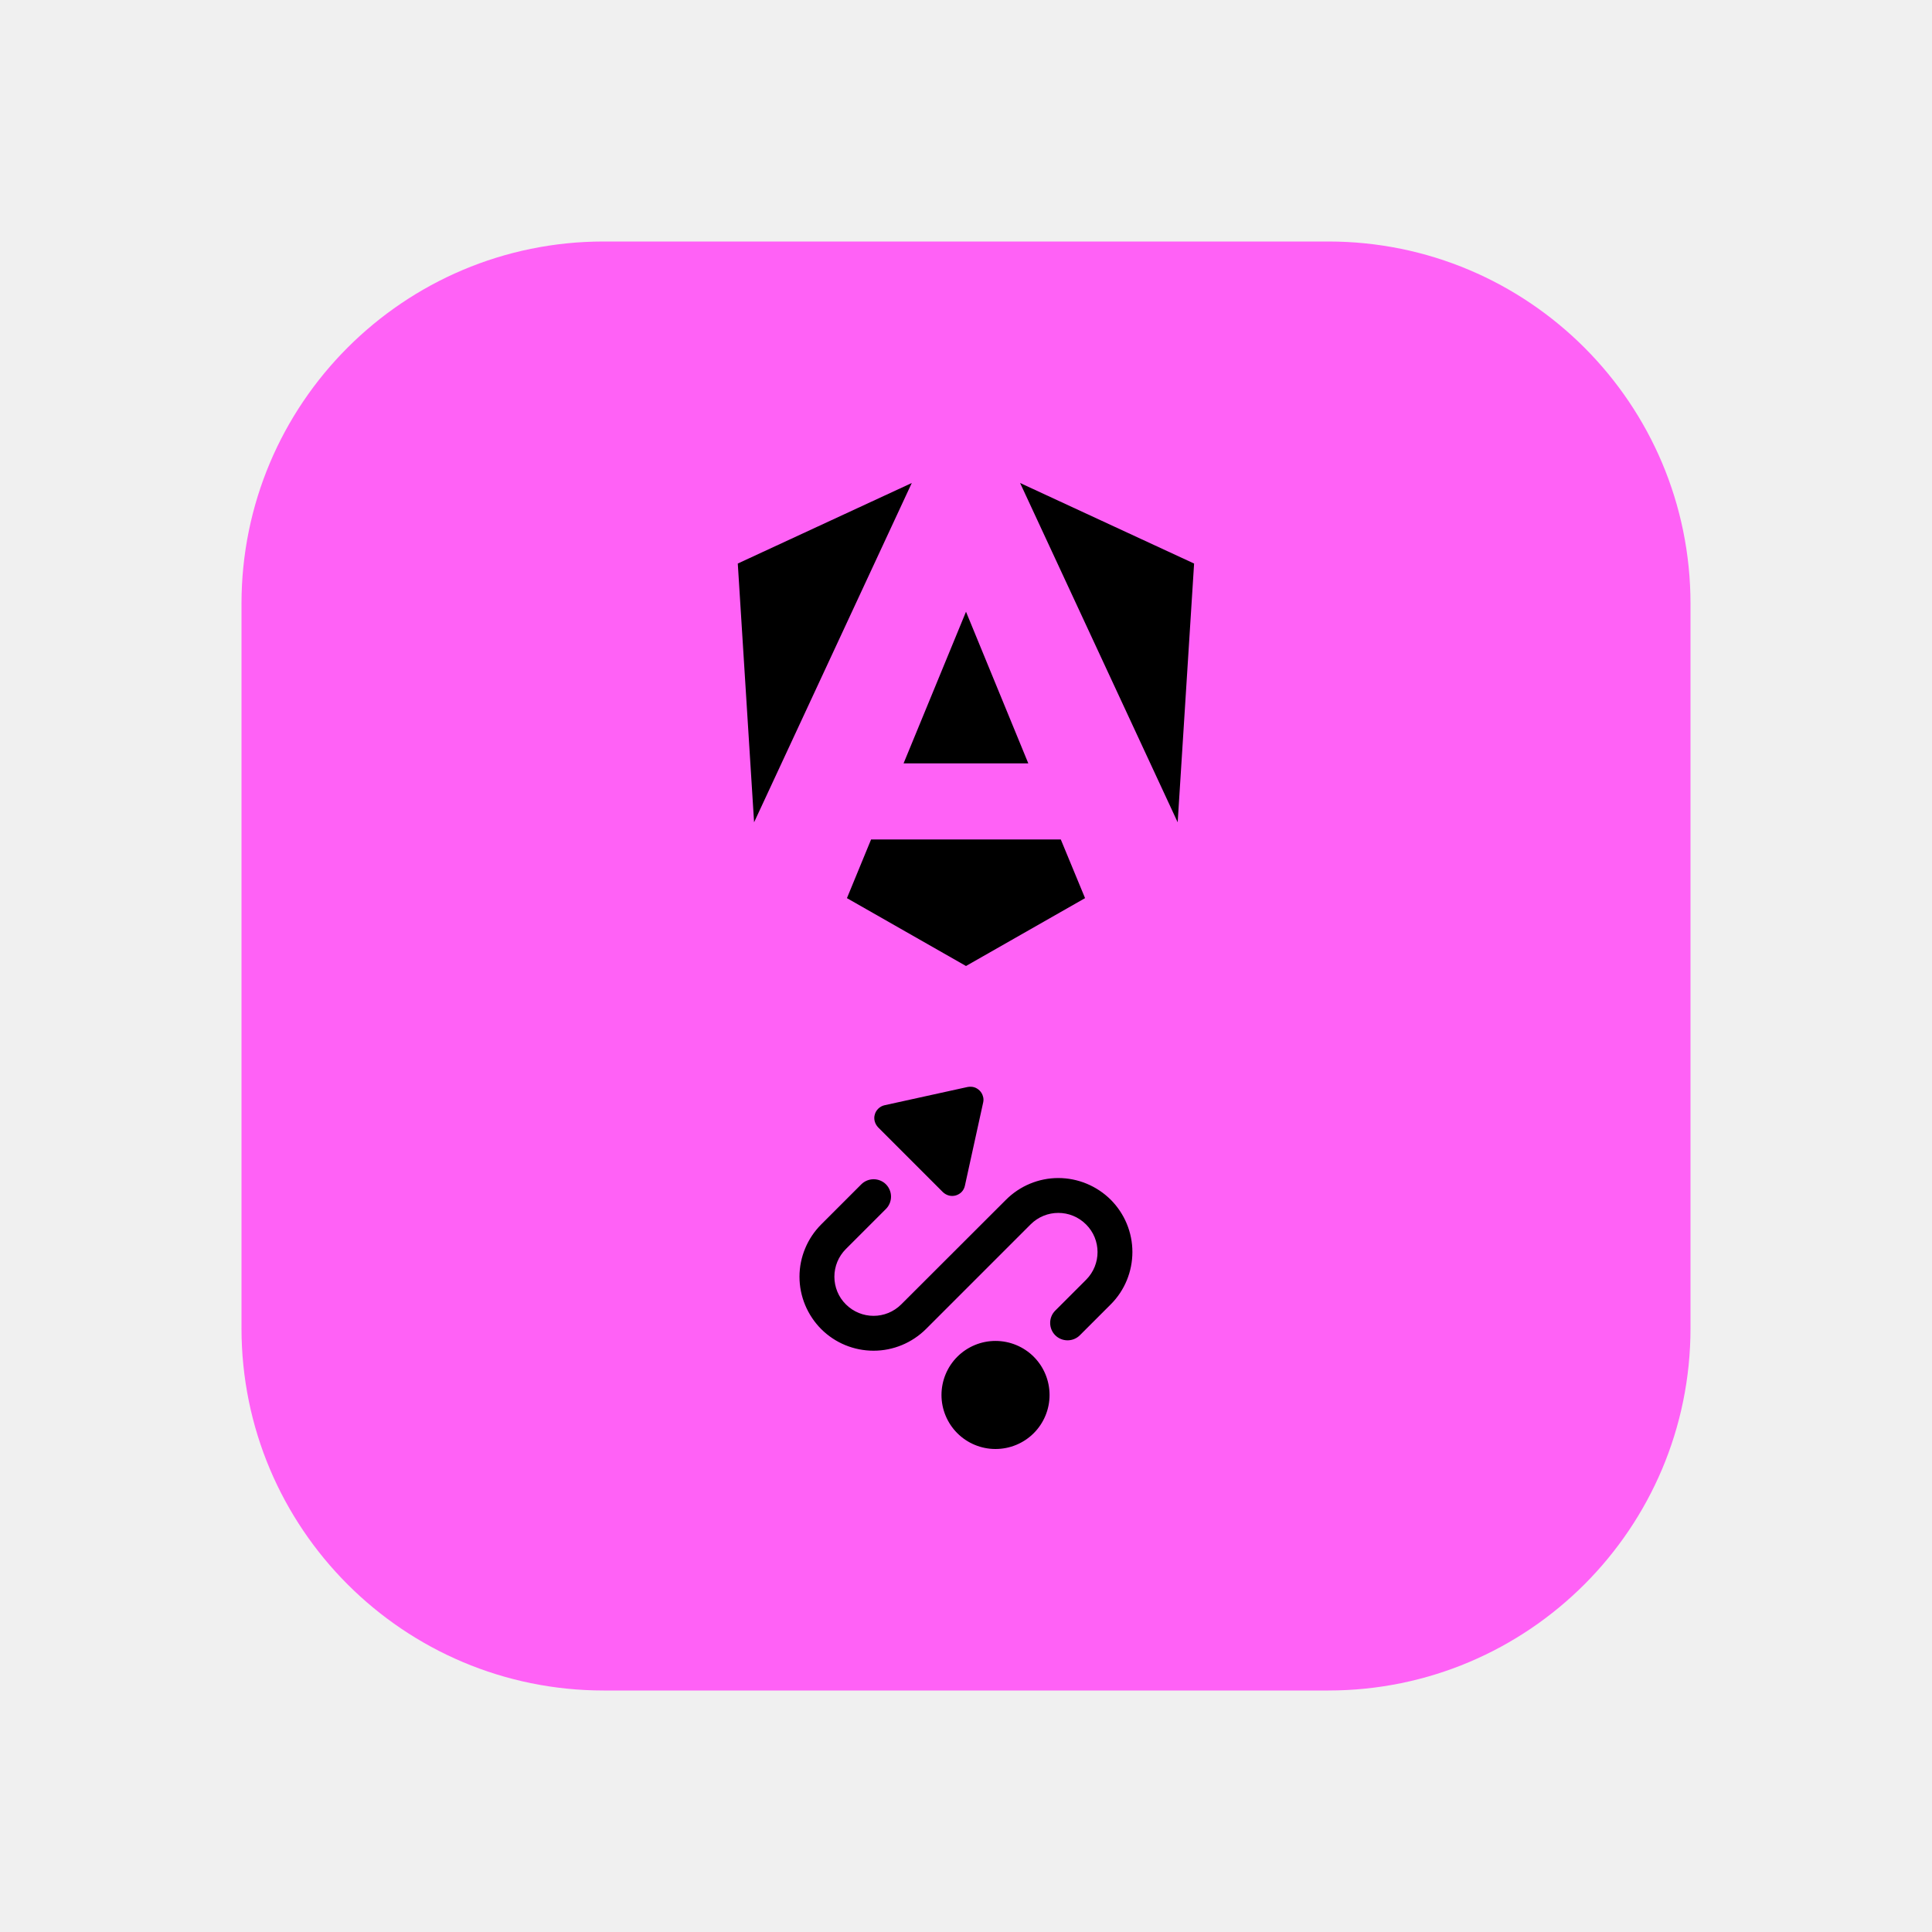
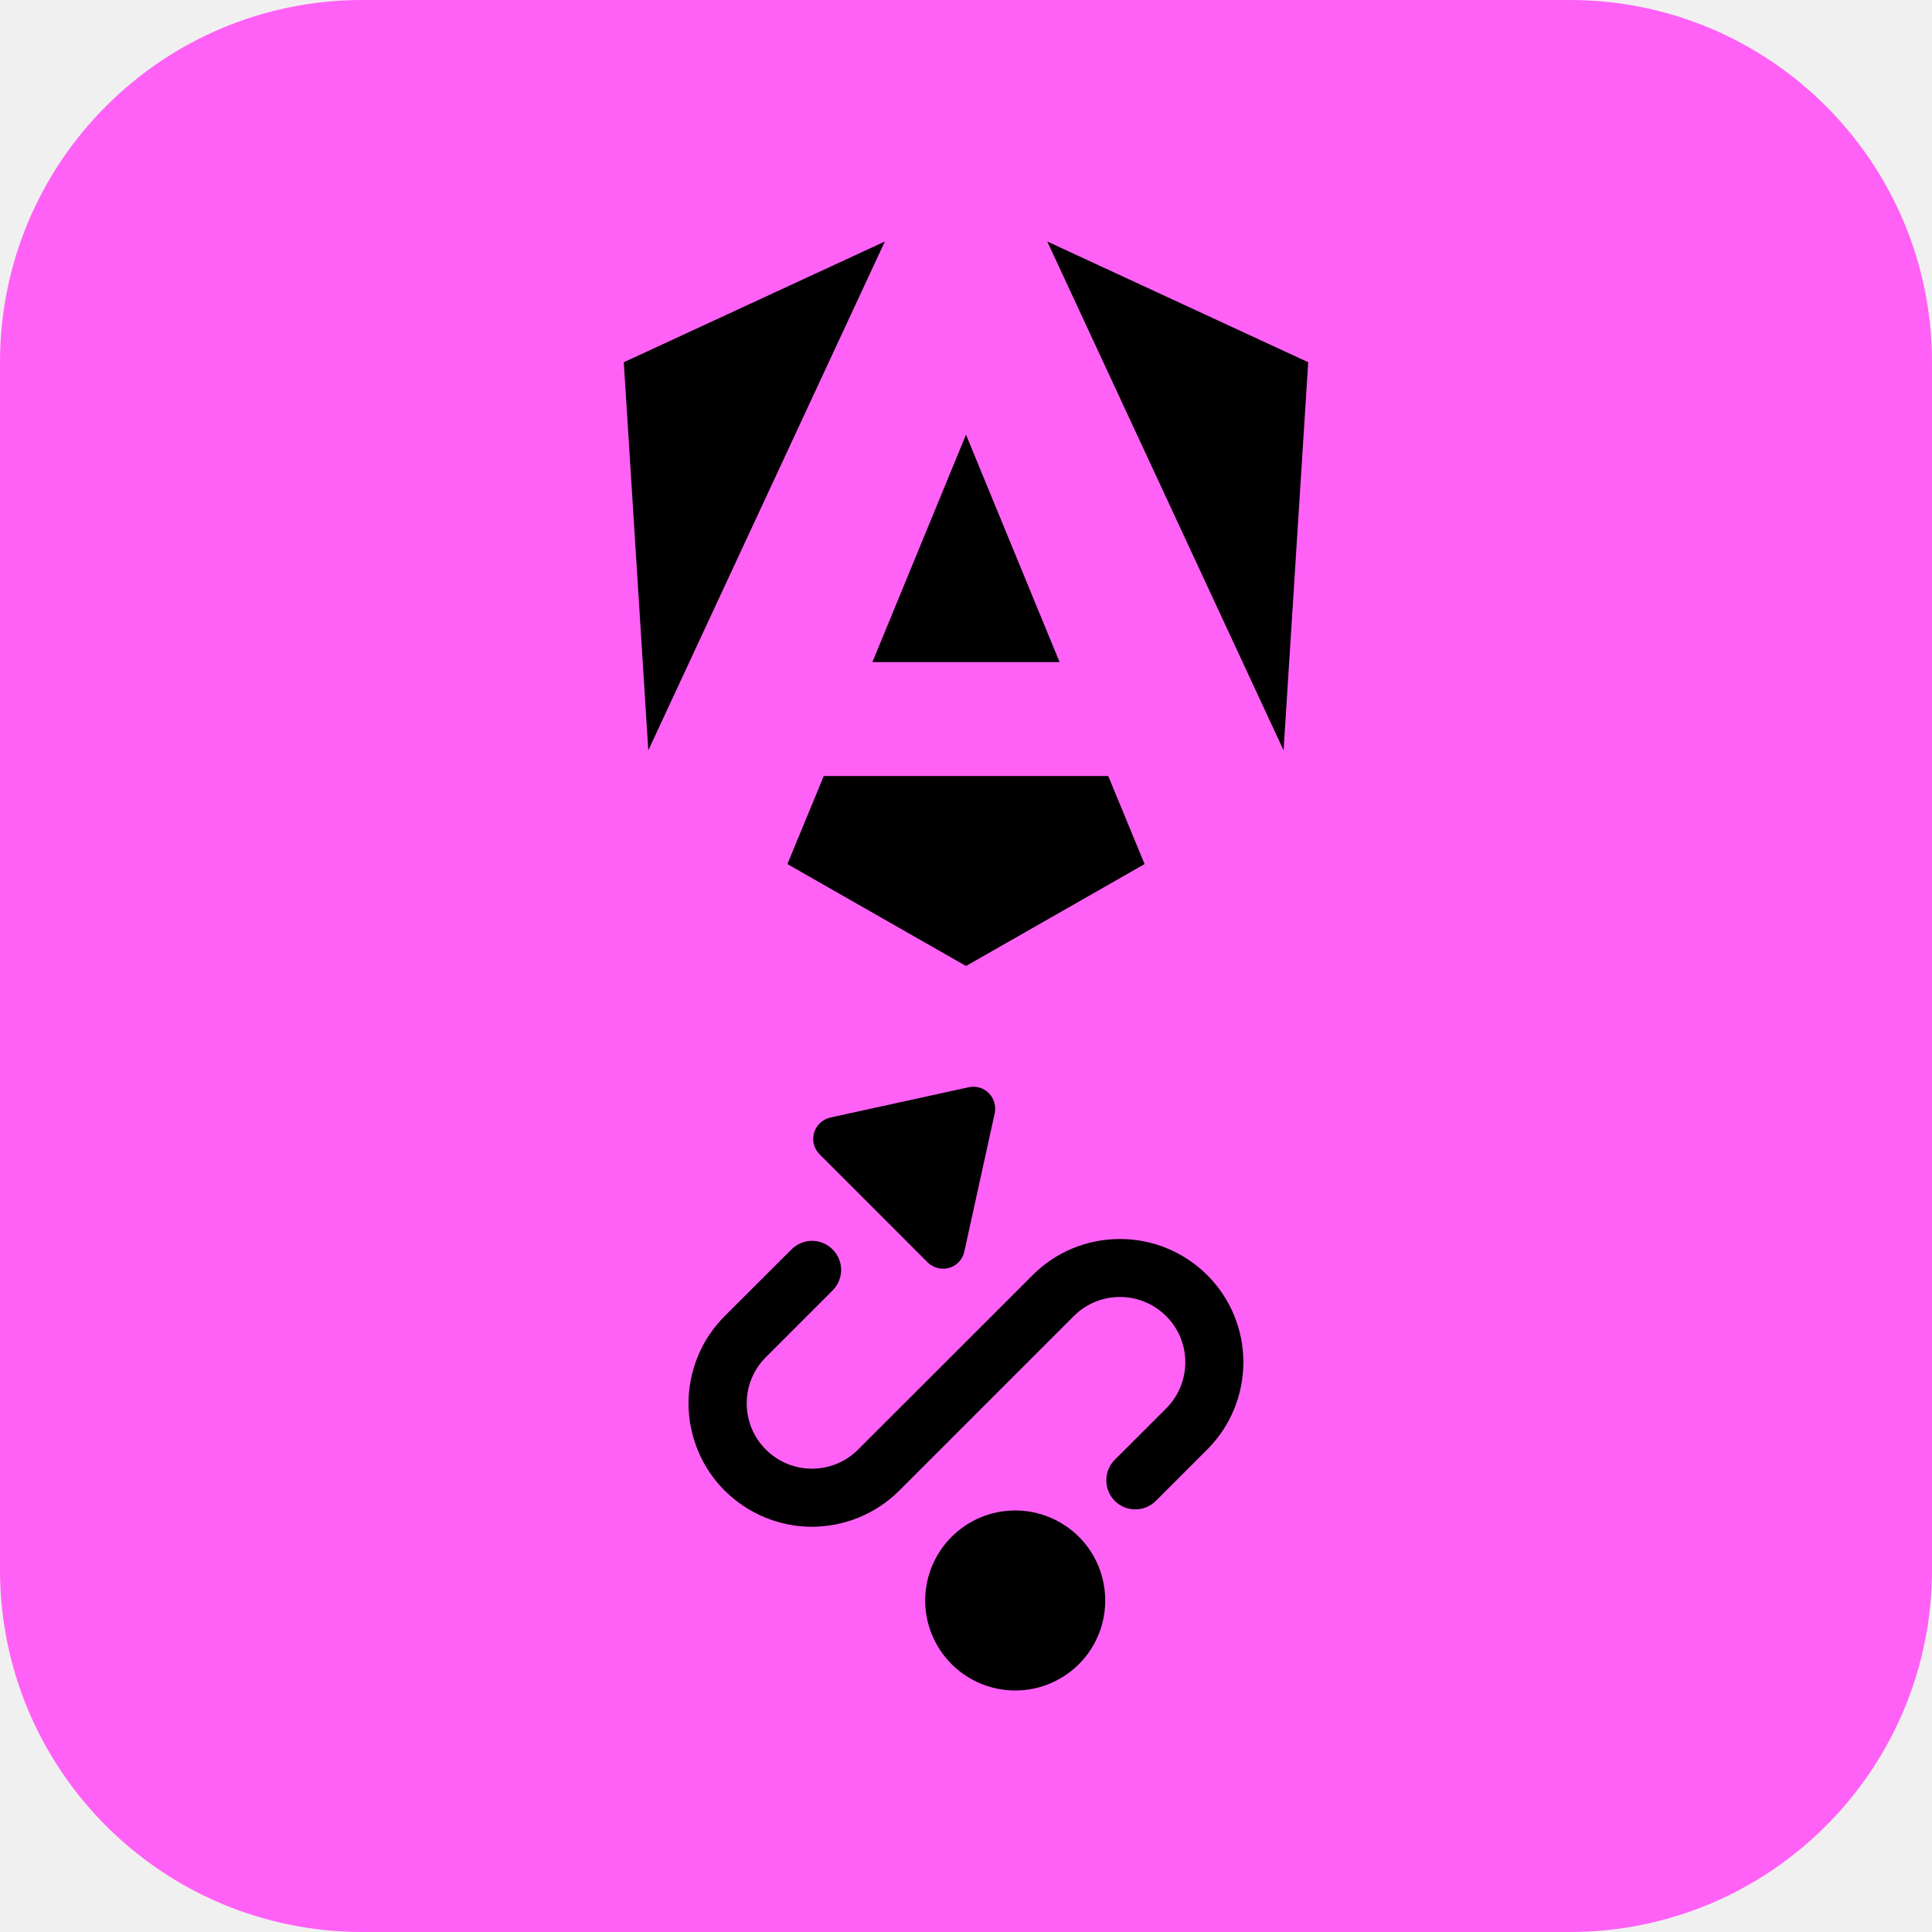
<svg xmlns="http://www.w3.org/2000/svg" width="16" height="16" viewBox="0 0 16 16" fill="none">
-   <rect x="2" y="2" width="12" height="12" rx="3" fill="#FF61F6" />
-   <path d="M9.889 4.667L9.753 6.81L8.448 4L9.889 4.667ZM8.986 7.438L8 8L7.014 7.438L7.214 6.952H8.785L8.986 7.438ZM8 5.066L8.516 6.322H7.483L8 5.066ZM6.245 6.81L6.11 4.667L7.551 4L6.245 6.81Z" fill="black" />
-   <path fill-rule="evenodd" clip-rule="evenodd" d="M7.272 9.336C7.259 9.322 7.249 9.305 7.244 9.286C7.239 9.267 7.239 9.247 7.245 9.229C7.25 9.21 7.261 9.193 7.275 9.18C7.289 9.167 7.307 9.157 7.326 9.153L8.013 9.002C8.031 8.999 8.05 8.999 8.067 9.004C8.084 9.009 8.1 9.019 8.113 9.032C8.126 9.045 8.135 9.06 8.14 9.078C8.146 9.095 8.146 9.114 8.142 9.131L7.991 9.819C7.987 9.838 7.978 9.856 7.965 9.87C7.952 9.884 7.935 9.894 7.916 9.9C7.898 9.905 7.878 9.906 7.859 9.901C7.84 9.896 7.823 9.886 7.809 9.873L7.272 9.336L7.272 9.336ZM8.244 12C8.363 12 8.477 11.953 8.561 11.869C8.645 11.785 8.692 11.671 8.692 11.553C8.692 11.434 8.645 11.32 8.561 11.236C8.477 11.152 8.363 11.105 8.244 11.105C8.126 11.105 8.012 11.152 7.928 11.236C7.844 11.32 7.797 11.434 7.797 11.553C7.797 11.671 7.844 11.785 7.928 11.869C8.012 11.953 8.126 12 8.244 12ZM7.337 9.808C7.31 9.781 7.273 9.766 7.235 9.766C7.197 9.766 7.16 9.781 7.133 9.808L6.801 10.14C6.744 10.197 6.699 10.264 6.668 10.339C6.637 10.413 6.621 10.493 6.621 10.573C6.621 10.654 6.637 10.733 6.668 10.808C6.699 10.882 6.744 10.95 6.801 11.007L6.801 11.007C6.916 11.122 7.072 11.186 7.235 11.186C7.397 11.186 7.553 11.121 7.668 11.007L8.535 10.14C8.662 10.013 8.867 10.013 8.994 10.14C9.121 10.266 9.121 10.471 8.995 10.598L8.995 10.598L8.739 10.854C8.712 10.881 8.697 10.917 8.697 10.956C8.697 10.994 8.712 11.031 8.739 11.058C8.766 11.085 8.803 11.1 8.841 11.1C8.879 11.1 8.916 11.085 8.943 11.058L9.199 10.802L9.199 10.802C9.314 10.687 9.378 10.531 9.378 10.368C9.378 10.206 9.313 10.05 9.198 9.935C9.083 9.821 8.927 9.756 8.764 9.756C8.602 9.756 8.446 9.821 8.331 9.936L7.464 10.802C7.337 10.929 7.132 10.929 7.005 10.802C6.944 10.742 6.91 10.659 6.91 10.573C6.91 10.487 6.944 10.405 7.005 10.344L7.337 10.012C7.364 9.985 7.379 9.948 7.379 9.91C7.379 9.872 7.364 9.835 7.337 9.808Z" fill="black" />
+   <g clip-path="url(#clip0_157_6123)">
+     <rect width="16" height="16" rx="3" fill="#FF61F6" />
+     <path d="M10.834 3L10.63 6.214L8.673 2L10.834 3ZM9.479 7.156L8 8L6.521 7.156L6.822 6.427H9.178L9.479 7.156ZM8 3.6L8.775 5.483H7.225L8 3.6ZM5.369 6.214L5.166 3L7.328 2L5.369 6.214Z" fill="black" />
+     <path fill-rule="evenodd" clip-rule="evenodd" d="M6.788 9.559C6.765 9.537 6.748 9.508 6.74 9.477C6.732 9.445 6.733 9.412 6.742 9.381C6.751 9.35 6.768 9.322 6.792 9.3C6.816 9.278 6.845 9.262 6.876 9.255L8.023 9.004C8.052 8.998 8.083 8.999 8.112 9.007C8.141 9.016 8.167 9.031 8.189 9.053C8.21 9.074 8.226 9.101 8.234 9.13C8.243 9.159 8.244 9.189 8.238 9.219L7.986 10.365C7.979 10.397 7.964 10.426 7.942 10.45C7.92 10.473 7.892 10.491 7.861 10.5C7.83 10.509 7.797 10.509 7.765 10.501C7.734 10.493 7.705 10.477 7.682 10.454L6.787 9.559L6.788 9.559ZM8.408 14C8.605 14 8.795 13.921 8.935 13.782C9.075 13.642 9.153 13.452 9.153 13.255C9.153 13.057 9.075 12.867 8.935 12.727C8.795 12.588 8.605 12.509 8.408 12.509C8.21 12.509 8.02 12.588 7.881 12.727C7.741 12.867 7.662 13.057 7.662 13.255C7.662 13.452 7.741 13.642 7.881 13.782C8.02 13.921 8.21 14 8.408 14ZM6.895 10.347C6.85 10.302 6.789 10.276 6.725 10.276C6.661 10.276 6.6 10.302 6.555 10.347L6.001 10.9C5.906 10.995 5.831 11.107 5.78 11.231C5.729 11.355 5.702 11.488 5.702 11.622C5.702 11.756 5.729 11.889 5.78 12.013C5.831 12.137 5.906 12.249 6.001 12.344L6.002 12.345C6.194 12.536 6.454 12.644 6.725 12.644C6.996 12.643 7.256 12.536 7.448 12.344L8.892 10.9C9.103 10.688 9.446 10.688 9.658 10.9C9.869 11.11 9.869 11.452 9.658 11.664L9.658 11.664L9.232 12.089C9.187 12.134 9.162 12.196 9.162 12.259C9.162 12.323 9.187 12.384 9.232 12.43C9.277 12.475 9.338 12.5 9.402 12.5C9.466 12.5 9.527 12.475 9.572 12.43L9.998 12.004L9.999 12.003C10.19 11.811 10.297 11.552 10.297 11.281C10.297 11.01 10.189 10.75 9.997 10.559C9.805 10.368 9.545 10.26 9.274 10.261C9.003 10.261 8.743 10.368 8.552 10.56L7.107 12.004C6.896 12.216 6.553 12.216 6.342 12.004C6.24 11.903 6.184 11.765 6.184 11.622C6.184 11.479 6.24 11.342 6.342 11.24L6.895 10.687C6.94 10.642 6.966 10.58 6.966 10.517C6.966 10.453 6.94 10.392 6.895 10.347Z" fill="black" />
+   </g>
+   <defs>
+     <clipPath id="clip0_157_6123">
+       <rect width="16" height="16" fill="white" />
+     </clipPath>
+   </defs>
</svg>
